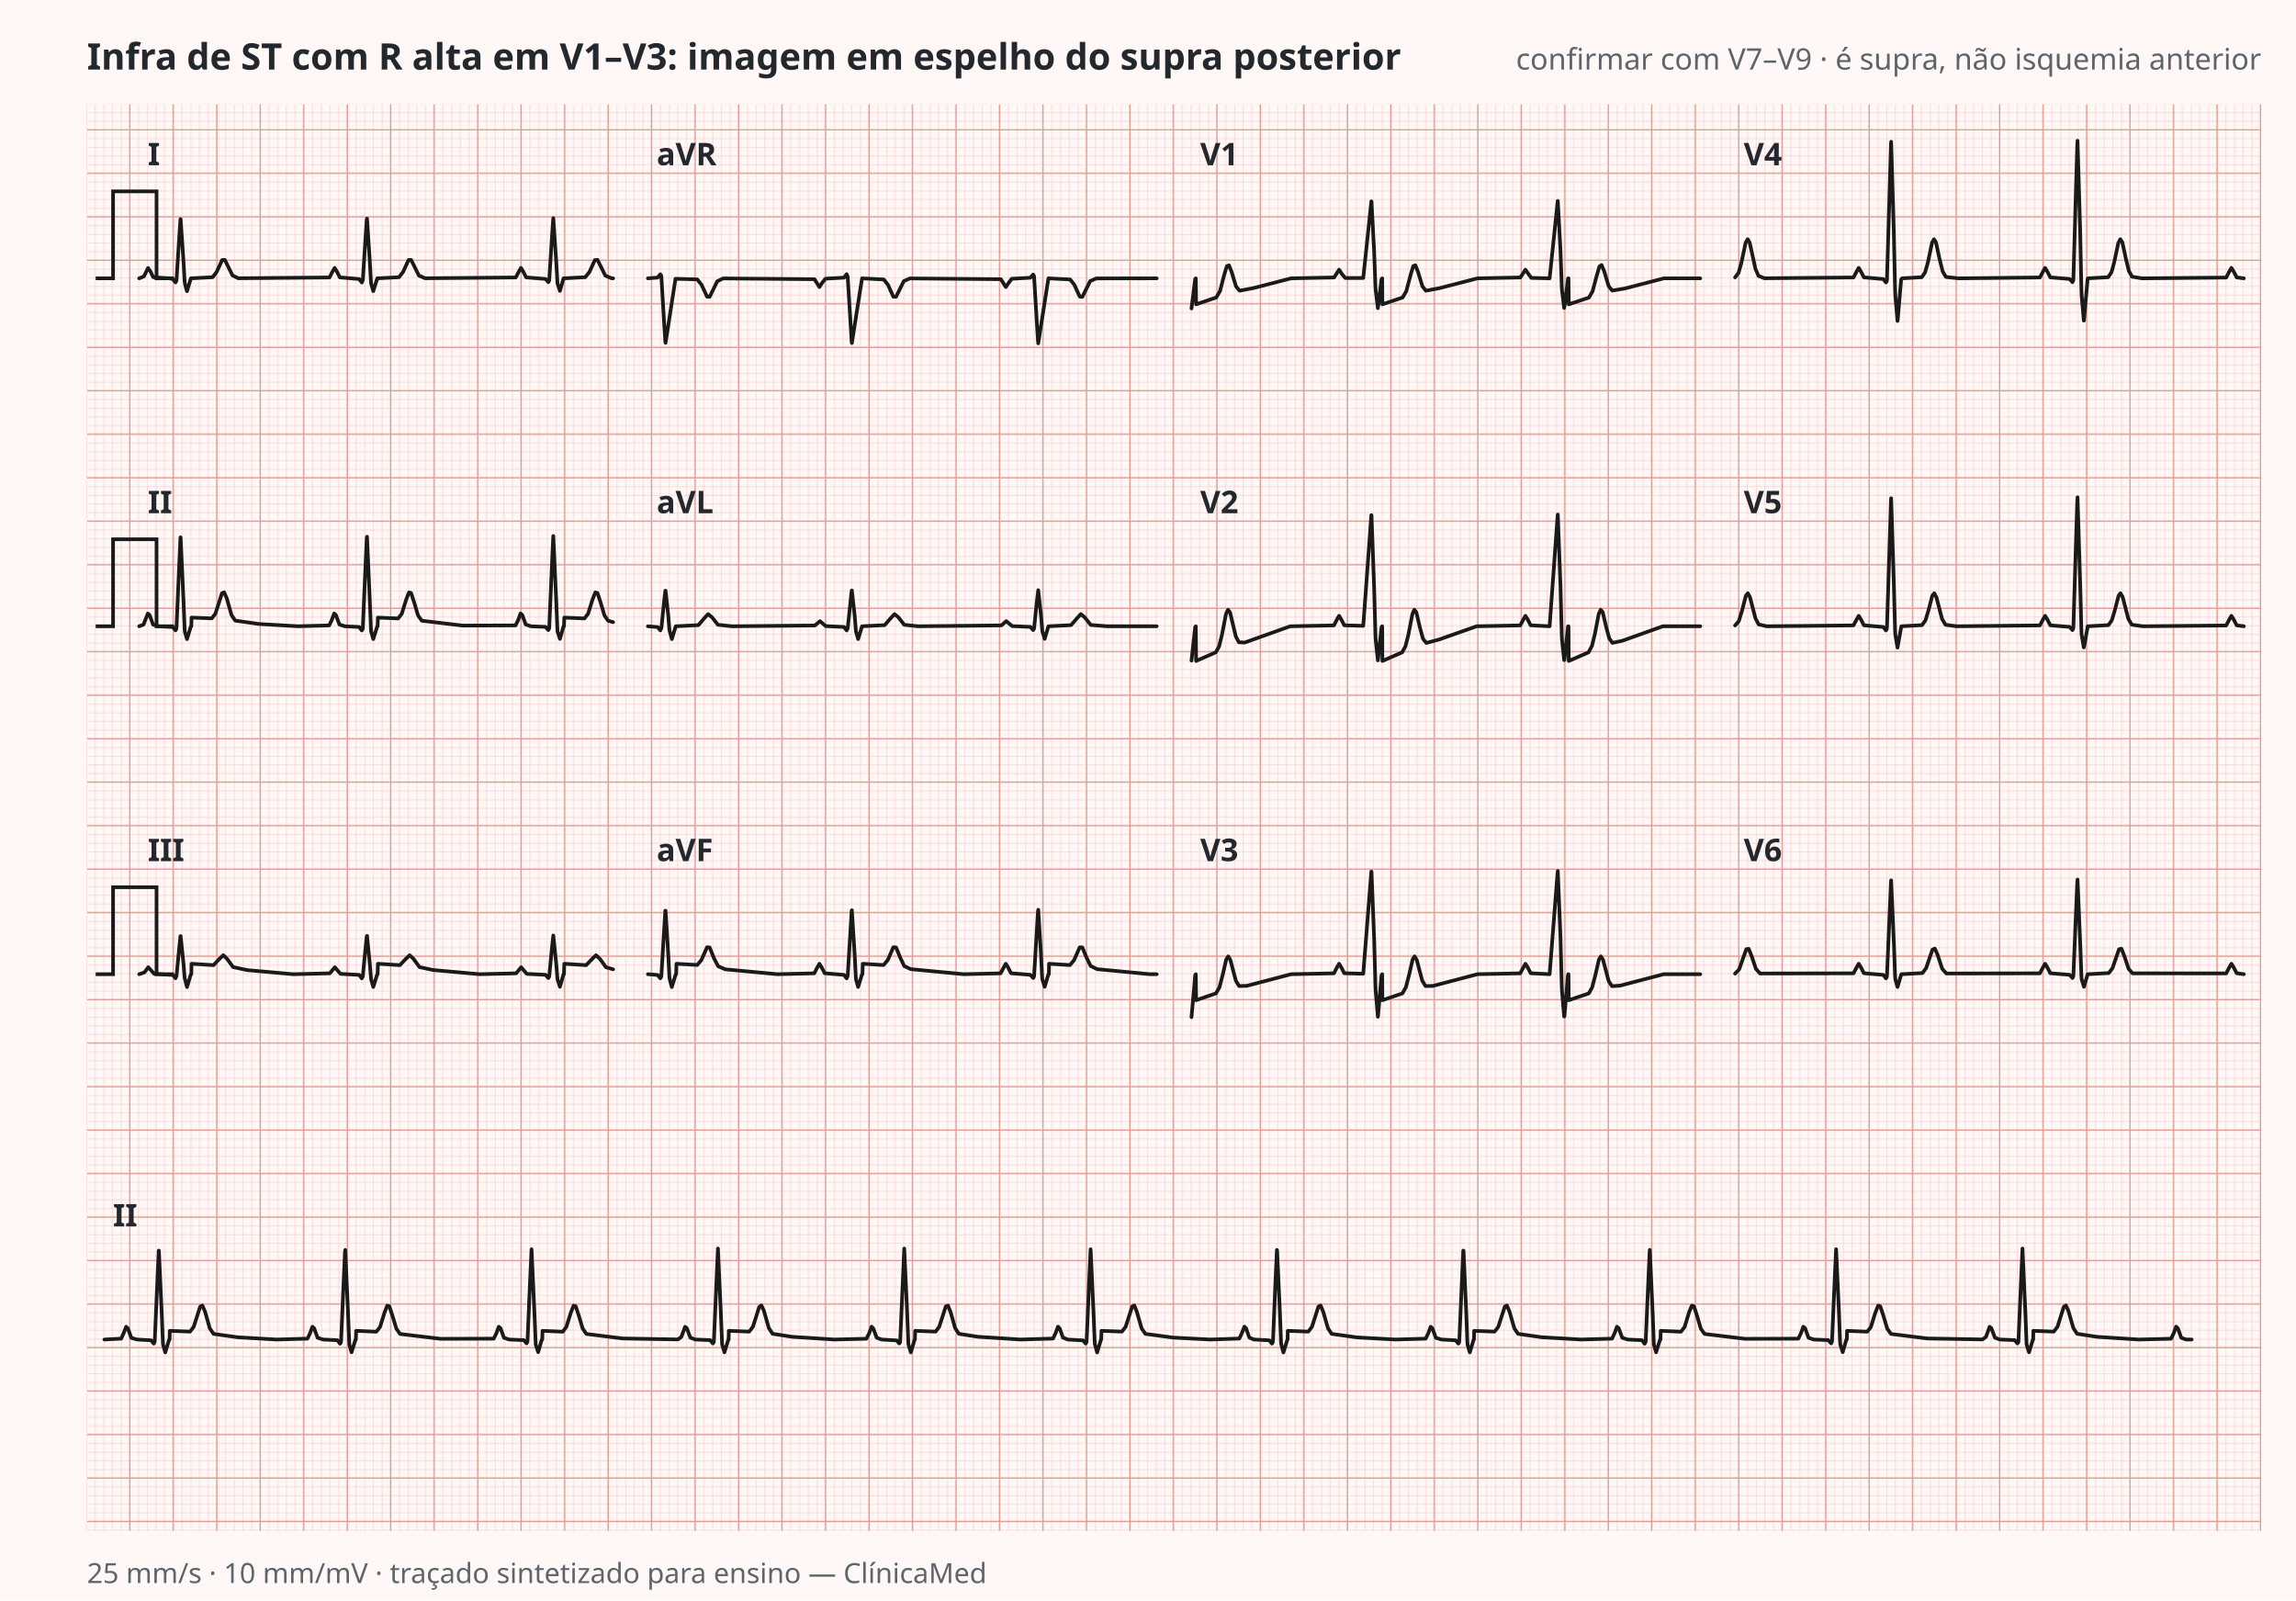
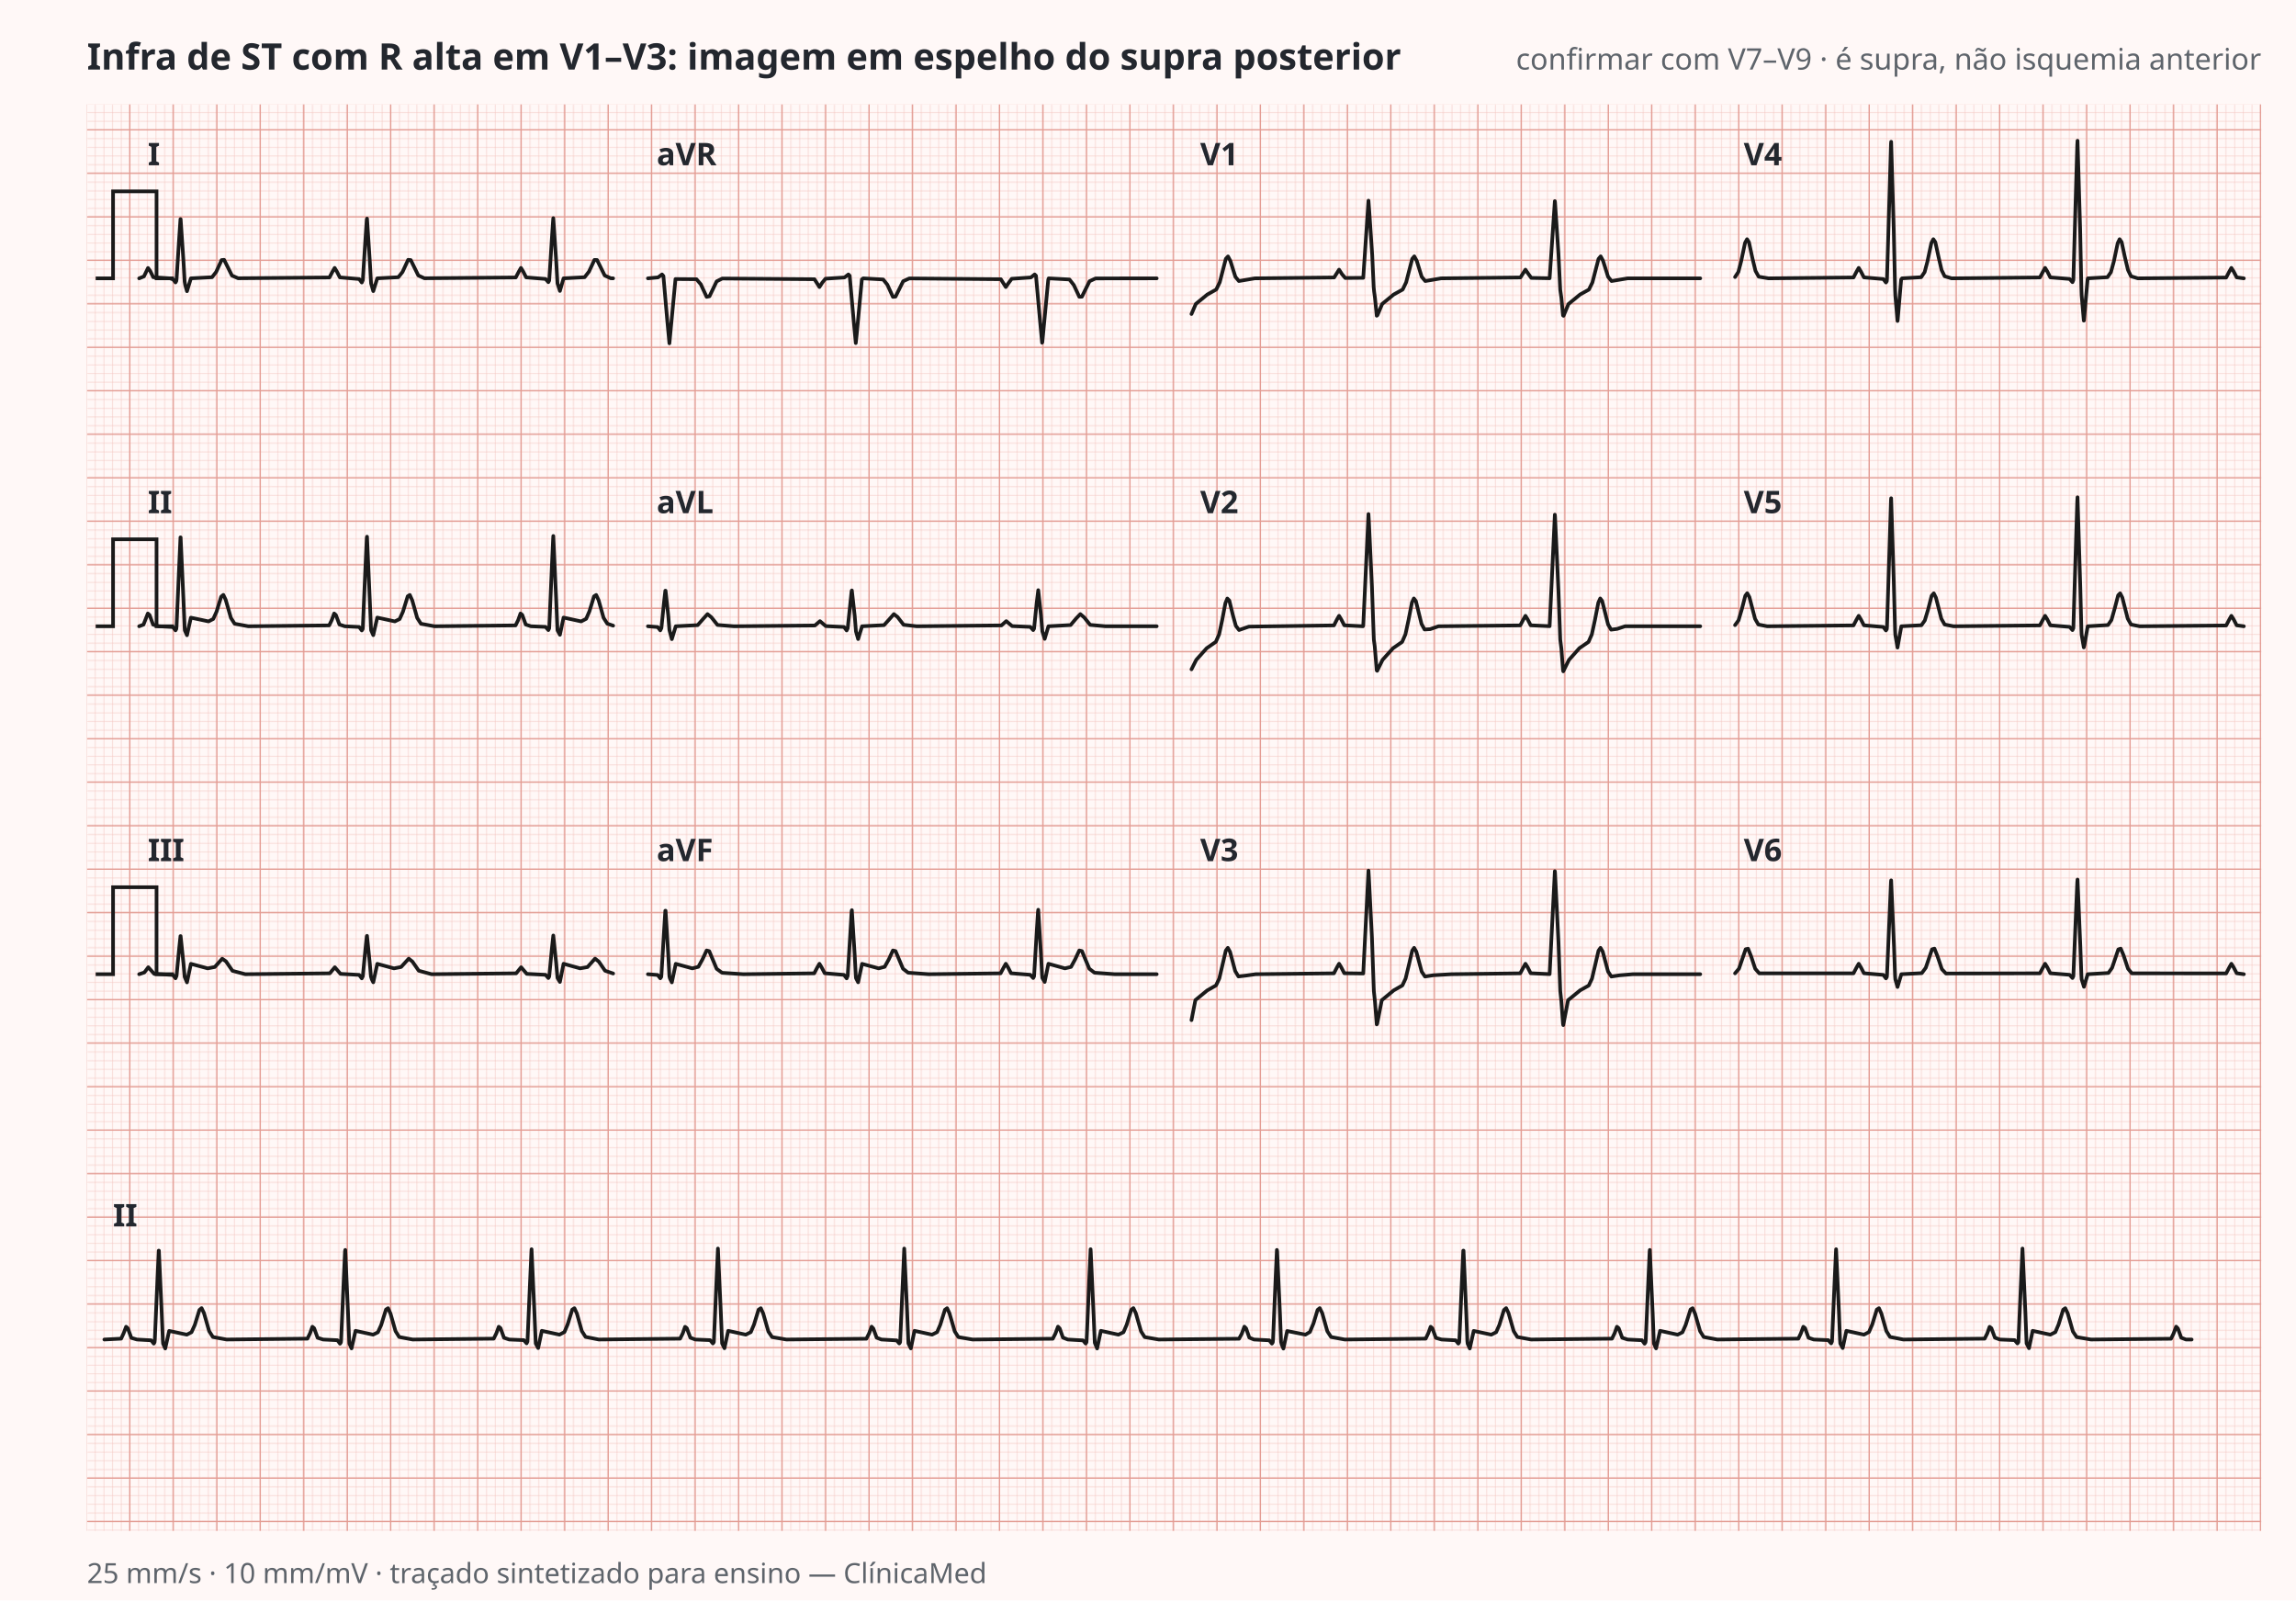
<svg xmlns="http://www.w3.org/2000/svg" viewBox="0 0 264 184" role="img" aria-label="Infra de ST com R alta em V1–V3: imagem em espelho do supra posterior">
  <defs>
    <pattern id="p1" width="1" height="1" patternUnits="userSpaceOnUse">
      <path d="M1 0V1M0 1H1" fill="none" stroke="#F3C9C3" stroke-width=".12" />
    </pattern>
    <pattern id="p5" width="5" height="5" patternUnits="userSpaceOnUse">
      <rect width="5" height="5" fill="url(#p1)" />
      <path d="M5 0V5M0 5H5" fill="none" stroke="#E39C93" stroke-width=".3" />
    </pattern>
  </defs>
  <rect width="264" height="184" fill="#FFF8F7" />
  <rect x="10.0" y="12.0" width="250.0" height="164.0" fill="url(#p5)" />
  <text x="10.0" y="8" font-family="Figtree,system-ui,sans-serif" font-size="4.2" font-weight="600" fill="#23272E">Infra de ST com R alta em V1–V3: imagem em espelho do supra posterior</text>
  <text x="260" y="8" text-anchor="end" font-family="Figtree,system-ui,sans-serif" font-size="3.4" fill="#5E646B">confirmar com V7–V9 · é supra, não isquemia anterior</text>
-   <path d="M16.00 32.00L16.55 31.78L17.02 30.81L17.27 31.15L17.62 31.87L19.55 32.00L19.90 32.12L20.18 32.47L20.27 32.32L20.30 32.14L20.60 27.41L20.75 25.19L20.77 25.19L21.10 30.08L21.23 32.37L21.30 32.78L21.50 33.48L21.95 32.00L24.45 31.87L24.92 31.25L25.55 29.89L25.85 29.88L26.73 31.66L27.40 31.99L37.88 31.90L38.23 31.23L38.48 30.80L38.73 31.21L39.08 31.89L41.30 32.08L41.60 32.48L41.72 32.20L42.02 27.46L42.17 25.24L42.20 25.13L42.52 30.01L42.65 32.30L42.67 32.59L42.92 33.47L43.38 32.00L45.88 31.87L46.35 31.26L46.98 29.89L47.27 29.88L48.17 31.68L48.88 31.99L59.30 31.90L59.65 31.24L59.90 30.80L60.15 31.20L60.50 31.89L62.73 32.07L63.05 32.44L63.15 32.25L63.45 27.51L63.60 25.29L63.62 25.08L63.95 29.95L64.10 32.58L64.38 33.45L64.80 32.00L67.30 31.87L67.78 31.26L68.40 29.90L68.70 29.87L69.60 31.68L70.30 31.99L70.50 32.00" fill="none" stroke="#1A1A1A" stroke-width="0.42" stroke-linejoin="round" stroke-linecap="round" />
+   <path d="M16.00 32.00L16.55 31.78L17.02 30.81L17.27 31.15L17.62 31.87L19.55 32.00L19.90 32.12L20.18 32.47L20.27 32.32L20.30 32.14L20.60 27.41L20.75 25.19L20.77 25.19L21.10 30.08L21.23 32.37L21.30 32.78L21.50 33.48L21.95 32.00L24.38 31.87L24.85 31.27L25.48 29.90L25.77 29.87L26.67 31.68L27.38 31.99L37.88 31.90L38.23 31.23L38.48 30.80L38.73 31.21L39.08 31.89L41.30 32.08L41.60 32.48L41.72 32.20L42.02 27.46L42.17 25.24L42.20 25.13L42.52 30.01L42.65 32.30L42.67 32.59L42.92 33.47L43.38 32.00L45.80 31.87L46.28 31.27L46.93 29.87L47.23 29.90L48.10 31.67L48.80 31.99L59.30 31.90L59.65 31.24L59.90 30.80L60.15 31.20L60.50 31.89L62.73 32.07L63.05 32.44L63.15 32.25L63.45 27.51L63.60 25.29L63.62 25.08L63.95 29.95L64.10 32.58L64.38 33.45L64.80 32.00L67.22 31.87L67.72 31.23L68.35 29.88L68.65 29.89L69.53 31.67L70.22 31.99L70.50 32.00" fill="none" stroke="#1A1A1A" stroke-width="0.42" stroke-linejoin="round" stroke-linecap="round" />
  <path d="M11.0 32.0h2v-10h5v10h2" fill="none" stroke="#1A1A1A" stroke-width=".42" />
  <text x="17.0" y="19.0" font-family="Figtree,system-ui,sans-serif" font-size="3.6" font-weight="600" fill="#23272E">I</text>
-   <path d="M16.00 72.00L16.50 71.81L17.00 70.53L17.20 70.71L17.60 71.81L18.25 72.00L19.88 72.09L20.18 72.47L20.27 72.32L20.30 72.06L20.60 65.11L20.75 61.78L20.77 61.78L21.10 69.08L21.23 72.30L21.25 72.61L21.50 73.48L21.95 72.00L22.00 72.00L22.02 71.00L24.35 71.09L24.77 70.55L25.52 68.21L25.77 68.09L26.08 68.80L26.62 70.71L27.05 71.35L29.80 71.74L34.27 72.00L37.85 71.90L38.15 71.28L38.42 70.53L38.62 70.70L39.03 71.80L39.65 72.00L41.30 72.08L41.60 72.48L41.70 72.33L41.72 72.15L42.02 65.19L42.17 61.86L42.20 61.70L42.52 68.99L42.65 72.20L42.67 72.59L42.92 73.47L43.38 72.00L43.42 72.00L43.45 71.00L45.78 71.10L46.20 70.56L46.73 68.85L47.03 68.11L47.27 68.18L47.62 69.25L48.07 70.76L48.50 71.36L53.18 71.92L59.28 71.90L59.58 71.29L59.85 70.53L60.05 70.69L60.45 71.80L61.05 72.00L62.73 72.07L63.05 72.44L63.15 72.23L63.45 65.27L63.60 61.94L63.62 61.62L63.95 68.90L64.08 72.11L64.10 72.58L64.38 73.45L64.80 72.00L64.85 72.00L64.88 71.00L67.20 71.10L67.62 70.56L68.12 68.95L68.45 68.11L68.70 68.18L69.05 69.24L69.50 70.75L69.92 71.36L70.50 71.53" fill="none" stroke="#1A1A1A" stroke-width="0.42" stroke-linejoin="round" stroke-linecap="round" />
+   <path d="M16.00 72.00L16.50 71.81L17.00 70.53L17.20 70.71L17.60 71.81L18.25 72.00L19.88 72.09L20.18 72.47L20.27 72.32L20.30 72.06L20.60 65.11L20.75 61.78L20.77 61.78L21.10 69.08L21.23 72.19L21.25 72.47L21.50 73.03L21.95 71.01L23.98 71.44L24.52 71.16L24.90 70.32L25.43 68.60L25.68 68.39L25.95 68.95L26.55 71.04L26.98 71.71L28.55 72.00L37.85 71.90L38.15 71.28L38.42 70.53L38.62 70.70L39.03 71.80L39.65 72.00L41.30 72.08L41.60 72.48L41.70 72.33L41.72 72.15L42.02 65.19L42.17 61.86L42.20 61.70L42.52 68.99L42.65 72.11L42.67 72.46L42.92 73.02L43.38 71.00L45.40 71.44L45.95 71.17L46.33 70.33L46.88 68.55L47.12 68.40L47.40 69.02L47.97 71.04L48.40 71.71L49.95 72.00L59.28 71.90L59.58 71.29L59.85 70.53L60.05 70.69L60.45 71.80L61.05 72.00L62.73 72.07L63.05 72.44L63.15 72.23L63.45 65.27L63.60 61.94L63.62 61.62L63.95 68.90L64.08 72.02L64.10 72.46L64.38 72.98L64.80 71.00L66.82 71.44L67.40 71.14L67.78 70.26L68.30 68.56L68.55 68.40L68.83 69.00L69.40 71.03L69.83 71.70L70.50 71.93" fill="none" stroke="#1A1A1A" stroke-width="0.42" stroke-linejoin="round" stroke-linecap="round" />
  <path d="M11.0 72.0h2v-10h5v10h2" fill="none" stroke="#1A1A1A" stroke-width=".42" />
  <text x="17.0" y="59.0" font-family="Figtree,system-ui,sans-serif" font-size="3.6" font-weight="600" fill="#23272E">II</text>
-   <path d="M16.00 112.00L16.60 111.80L17.05 111.20L17.73 111.96L19.88 112.09L20.18 112.47L20.30 112.19L20.60 109.05L20.75 107.62L20.77 107.62L21.10 110.79L21.23 112.42L21.50 113.48L21.95 112.00L22.00 112.00L22.02 110.80L24.55 110.96L25.20 110.27L25.68 109.82L26.12 110.25L26.80 111.18L28.43 111.53L33.70 112.00L37.92 111.90L38.50 111.20L39.15 111.96L41.30 112.08L41.60 112.48L41.72 112.23L42.02 109.08L42.17 107.65L42.20 107.59L42.52 110.75L42.67 112.59L42.92 113.47L43.38 112.00L43.42 112.00L43.45 110.80L45.98 110.96L46.62 110.28L47.10 109.82L47.55 110.24L48.23 111.18L49.80 111.52L55.12 112.00L59.35 111.90L59.92 111.20L60.57 111.96L62.73 112.07L63.05 112.44L63.15 112.27L63.45 109.12L63.62 107.55L63.95 110.70L64.10 112.58L64.38 113.45L64.80 112.00L64.85 112.00L64.88 110.80L67.40 110.96L68.05 110.28L68.53 109.82L68.98 110.24L69.67 111.19L70.50 111.44" fill="none" stroke="#1A1A1A" stroke-width="0.42" stroke-linejoin="round" stroke-linecap="round" />
+   <path d="M16.00 112.00L16.60 111.80L17.05 111.20L17.73 111.96L19.88 112.09L20.18 112.47L20.30 112.19L20.60 109.05L20.75 107.62L20.77 107.62L21.10 110.79L21.23 112.30L21.50 112.94L21.95 110.81L23.88 111.33L24.70 111.17L25.55 110.22L25.98 110.52L26.73 111.61L28.20 112.00L37.92 111.90L38.50 111.20L39.15 111.96L41.30 112.08L41.60 112.48L41.72 112.23L42.02 109.08L42.17 107.65L42.20 107.59L42.52 110.75L42.65 112.26L42.75 112.59L42.92 112.93L43.38 110.81L45.30 111.33L46.12 111.17L47.00 110.21L47.42 110.55L48.15 111.60L49.62 112.00L59.35 111.90L59.92 111.20L60.57 111.96L62.73 112.07L63.05 112.44L63.15 112.27L63.45 109.12L63.62 107.55L63.95 110.70L64.10 112.43L64.38 112.89L64.80 110.80L66.70 111.33L67.55 111.18L68.42 110.21L68.85 110.55L69.57 111.60L70.50 111.92" fill="none" stroke="#1A1A1A" stroke-width="0.42" stroke-linejoin="round" stroke-linecap="round" />
  <path d="M11.0 112.0h2v-10h5v10h2" fill="none" stroke="#1A1A1A" stroke-width=".42" />
  <text x="17.0" y="99.0" font-family="Figtree,system-ui,sans-serif" font-size="3.6" font-weight="600" fill="#23272E">III</text>
-   <path d="M74.50 32.00L75.62 31.91L75.92 31.53L76.03 31.68L76.05 31.87L76.35 36.92L76.50 39.30L76.53 39.42L77.67 32.05L80.17 32.12L80.67 32.75L81.30 34.11L81.60 34.12L82.47 32.34L83.15 32.01L93.65 32.10L94.22 33.00L94.55 32.49L94.92 32.04L97.05 31.92L97.35 31.52L97.47 31.81L97.78 36.86L97.92 39.24L97.95 39.44L99.12 32.00L101.62 32.13L102.10 32.74L102.72 34.11L103.03 34.12L103.92 32.32L104.62 32.01L115.08 32.10L115.65 33.00L115.95 32.56L116.33 32.05L118.47 31.93L118.80 31.56L118.90 31.75L119.20 36.81L119.35 39.19L119.38 39.47L120.55 32.00L123.05 32.13L123.53 32.74L124.15 34.10L124.45 34.13L125.35 32.32L126.05 32.01L133.00 32.00" fill="none" stroke="#1A1A1A" stroke-width="0.42" stroke-linejoin="round" stroke-linecap="round" />
+   <path d="M74.50 32.00L75.67 31.89L76.12 31.55L76.28 31.73L76.72 36.81L76.97 39.47L77.67 32.08L80.08 32.10L80.58 32.68L81.25 34.13L81.58 34.06L82.40 32.35L83.05 32.02L93.65 32.10L94.22 33.00L94.55 32.49L94.92 32.04L97.10 31.90L97.55 31.55L97.70 31.70L98.15 36.78L98.40 39.44L98.50 38.50L99.10 32.12L99.25 32.00L101.55 32.13L102.03 32.73L102.67 34.13L102.97 34.10L103.85 32.33L104.55 32.01L115.08 32.10L115.65 33.00L115.95 32.56L116.33 32.05L118.53 31.90L118.97 31.55L119.12 31.70L119.62 37.27L119.82 39.40L119.85 39.34L120.53 32.16L120.58 32.00L122.97 32.13L123.47 32.77L124.10 34.12L124.40 34.11L125.28 32.33L125.97 32.01L133.00 32.00" fill="none" stroke="#1A1A1A" stroke-width="0.42" stroke-linejoin="round" stroke-linecap="round" />
  <text x="75.5" y="19.0" font-family="Figtree,system-ui,sans-serif" font-size="3.6" font-weight="600" fill="#23272E">aVR</text>
-   <path d="M74.50 72.00L75.62 72.09L75.92 72.47L76.05 72.20L76.35 69.24L76.50 67.91L76.53 67.91L76.85 70.88L76.97 72.43L77.25 73.48L77.70 72.00L80.30 71.87L80.95 71.11L81.42 70.60L81.88 70.98L82.55 71.83L84.17 72.00L93.70 71.91L94.28 71.41L94.95 71.98L97.05 72.08L97.35 72.48L97.47 72.23L97.78 69.28L97.92 67.94L97.95 67.88L98.28 70.83L98.42 72.59L98.67 73.47L99.12 72.00L101.72 71.87L102.38 71.11L102.85 70.60L103.30 70.97L103.97 71.83L105.55 72.00L115.15 71.90L115.70 71.41L116.38 71.98L118.47 72.07L118.80 72.44L118.90 72.27L119.20 69.31L119.38 67.85L119.70 70.79L119.85 72.58L120.12 73.45L120.55 72.00L123.15 71.87L123.80 71.12L124.28 70.60L124.72 70.97L125.42 71.85L127.33 72.00L133.00 72.00" fill="none" stroke="#1A1A1A" stroke-width="0.42" stroke-linejoin="round" stroke-linecap="round" />
+   <path d="M74.50 72.00L75.62 72.09L75.92 72.47L76.05 72.20L76.35 69.24L76.50 67.91L76.53 67.91L76.85 70.88L76.97 72.43L77.25 73.48L77.70 72.00L80.22 71.87L80.88 71.12L81.35 70.60L81.80 70.97L82.50 71.85L84.40 72.00L93.70 71.91L94.28 71.41L94.95 71.98L97.05 72.08L97.35 72.48L97.47 72.23L97.78 69.28L97.92 67.94L97.95 67.88L98.28 70.83L98.42 72.59L98.67 73.47L99.12 72.00L101.65 71.87L102.28 71.17L102.78 70.60L103.20 70.93L103.90 71.83L105.40 72.00L115.15 71.90L115.70 71.41L116.38 71.98L118.47 72.07L118.80 72.44L118.90 72.27L119.20 69.31L119.38 67.85L119.70 70.79L119.85 72.58L120.12 73.45L120.55 72.00L123.10 71.86L123.75 71.09L124.22 70.60L124.68 71.00L125.35 71.84L127.12 72.00L133.00 72.00" fill="none" stroke="#1A1A1A" stroke-width="0.42" stroke-linejoin="round" stroke-linecap="round" />
  <text x="75.5" y="59.0" font-family="Figtree,system-ui,sans-serif" font-size="3.6" font-weight="600" fill="#23272E">aVL</text>
-   <path d="M74.50 112.00L75.62 112.09L75.92 112.47L76.03 112.32L76.05 112.13L76.35 107.08L76.50 104.70L76.53 104.70L76.85 109.94L76.97 112.36L77.03 112.69L77.25 113.48L77.70 112.00L77.75 112.00L77.78 110.80L80.17 110.94L80.65 110.37L81.30 108.90L81.60 108.93L82.12 110.22L82.58 111.09L83.40 111.44L89.38 112.00L93.62 111.90L93.97 111.23L94.22 110.80L94.47 111.21L94.83 111.89L97.05 112.08L97.35 112.48L97.47 112.19L97.78 107.14L97.92 104.76L97.95 104.64L98.28 109.87L98.40 112.29L98.42 112.59L98.67 113.47L99.12 112.00L99.17 112.00L99.20 110.80L101.60 110.95L102.08 110.37L102.72 108.90L103.03 108.92L103.53 110.14L103.97 111.06L104.72 111.42L110.80 112.00L115.05 111.90L115.40 111.24L115.65 110.80L115.90 111.20L116.25 111.89L118.47 112.07L118.80 112.44L118.90 112.25L119.20 107.19L119.35 104.81L119.38 104.59L119.70 109.80L119.82 112.22L119.85 112.58L120.12 113.45L120.55 112.00L120.60 112.00L120.62 110.80L123.03 110.95L123.50 110.38L124.15 108.91L124.45 108.92L124.92 110.06L125.40 111.05L126.15 111.42L132.22 112.00L133.00 112.00" fill="none" stroke="#1A1A1A" stroke-width="0.42" stroke-linejoin="round" stroke-linecap="round" />
+   <path d="M74.50 112.00L75.62 112.09L75.92 112.47L76.03 112.32L76.05 112.13L76.35 107.08L76.50 104.70L76.53 104.70L76.85 109.94L76.97 112.24L77.03 112.49L77.25 112.94L77.70 110.81L79.60 111.33L80.30 111.15L80.78 110.28L81.25 109.27L81.55 109.35L82.40 111.38L83.03 111.84L85.47 112.00L93.62 111.90L93.97 111.23L94.22 110.80L94.47 111.21L94.83 111.89L97.05 112.08L97.35 112.48L97.47 112.19L97.78 107.14L97.92 104.76L97.95 104.64L98.28 109.87L98.40 112.17L98.42 112.44L98.67 112.93L99.12 110.81L101.03 111.33L101.72 111.15L102.20 110.29L102.67 109.27L102.97 109.34L103.83 111.37L104.42 111.83L106.78 112.00L115.05 111.90L115.40 111.24L115.65 110.80L115.90 111.20L116.25 111.89L118.47 112.07L118.80 112.44L118.90 112.25L119.20 107.19L119.35 104.81L119.38 104.59L119.70 109.80L119.82 112.11L119.85 112.43L120.12 112.89L120.55 110.80L122.45 111.33L123.15 111.16L123.62 110.30L124.10 109.27L124.40 109.34L125.25 111.37L125.85 111.83L128.18 112.00L133.00 112.00" fill="none" stroke="#1A1A1A" stroke-width="0.42" stroke-linejoin="round" stroke-linecap="round" />
  <text x="75.5" y="99.0" font-family="Figtree,system-ui,sans-serif" font-size="3.6" font-weight="600" fill="#23272E">aVF</text>
-   <path d="M137.00 35.46L137.43 32.06L137.50 32.00L137.53 34.99L139.85 34.20L140.28 33.46L140.75 31.65L141.07 30.59L141.32 30.51L141.62 31.28L142.12 32.92L142.53 33.42L144.12 33.12L148.45 32.00L153.40 31.90L153.97 31.00L154.30 31.51L154.68 31.96L156.75 31.96L157.68 23.15L157.70 23.17L158.00 28.88L158.15 32.92L158.18 33.38L158.43 35.43L158.50 34.96L158.85 32.09L158.93 32.00L158.95 34.99L161.28 34.20L161.70 33.47L162.18 31.66L162.50 30.59L162.75 30.50L163.05 31.27L163.55 32.91L163.95 33.42L165.47 33.14L169.88 32.00L174.82 31.90L175.40 31.00L175.70 31.44L176.07 31.95L178.18 32.00L179.10 23.19L179.12 23.10L179.43 28.82L179.57 32.82L179.60 33.35L179.85 35.40L179.90 35.19L180.30 32.00L180.35 32.00L180.38 34.99L182.70 34.21L183.12 33.48L183.57 31.79L183.90 30.65L184.15 30.47L184.45 31.17L184.97 32.90L185.38 33.41L186.85 33.16L191.32 32.00L195.50 32.00" fill="none" stroke="#1A1A1A" stroke-width="0.42" stroke-linejoin="round" stroke-linecap="round" />
+   <path d="M137.00 36.10L137.50 34.94L138.82 33.86L139.85 33.28L140.25 32.45L140.95 29.75L141.20 29.48L141.47 29.99L142.05 31.83L142.45 32.31L144.28 32.00L153.40 31.90L153.97 31.00L154.30 31.51L154.68 31.96L156.75 31.94L157.35 23.07L157.45 24.41L157.78 29.31L157.95 33.02L158.00 33.53L158.10 34.26L158.30 36.30L158.38 36.24L158.93 34.94L160.25 33.86L161.28 33.29L161.68 32.46L162.38 29.76L162.62 29.47L162.90 29.98L163.47 31.82L163.88 32.31L165.70 32.00L174.82 31.90L175.40 31.00L175.70 31.44L176.07 31.95L178.18 31.99L178.78 23.12L178.80 23.25L179.20 29.24L179.38 32.94L179.40 33.34L179.53 34.23L179.72 36.26L179.78 36.31L180.35 34.95L181.68 33.86L182.70 33.29L183.10 32.47L183.80 29.77L184.05 29.47L184.32 29.97L184.90 31.82L185.30 32.31L187.15 32.00L195.50 32.00" fill="none" stroke="#1A1A1A" stroke-width="0.42" stroke-linejoin="round" stroke-linecap="round" />
  <text x="138.0" y="19.0" font-family="Figtree,system-ui,sans-serif" font-size="3.6" font-weight="600" fill="#23272E">V1</text>
-   <path d="M137.00 75.95L137.43 72.07L137.50 72.00L137.53 75.99L139.80 74.99L140.18 74.30L140.50 73.00L140.97 70.58L141.20 70.10L141.43 70.39L142.10 73.18L142.45 73.84L143.12 73.87L148.35 72.00L153.38 71.90L153.72 71.23L153.97 70.80L154.22 71.21L154.57 71.89L156.75 71.95L157.68 59.22L157.70 59.25L158.00 67.50L158.15 72.97L158.18 73.58L158.43 75.92L158.47 75.61L158.85 72.10L158.93 72.00L158.95 75.99L161.22 75.00L161.60 74.31L161.93 73.02L162.40 70.60L162.62 70.10L162.85 70.38L163.28 72.20L163.62 73.44L164.00 73.92L165.45 73.53L169.78 72.00L174.80 71.90L175.15 71.24L175.40 70.80L175.65 71.20L176.00 71.89L178.18 72.00L179.10 59.27L179.12 59.15L179.43 67.40L179.57 72.84L179.60 73.55L179.85 75.89L179.88 75.88L180.30 72.00L180.35 72.00L180.38 75.99L182.65 75.00L183.05 74.25L183.38 72.91L183.82 70.61L184.05 70.10L184.28 70.37L184.68 72.07L185.03 73.37L185.40 73.91L186.53 73.67L191.20 72.00L195.50 72.00" fill="none" stroke="#1A1A1A" stroke-width="0.42" stroke-linejoin="round" stroke-linecap="round" />
+   <path d="M137.00 76.95L137.55 75.86L138.75 74.52L139.80 73.79L140.18 72.92L140.53 71.29L140.90 69.34L141.12 68.81L141.35 69.04L141.75 70.68L142.10 71.95L142.47 72.43L143.60 72.04L153.38 71.90L153.72 71.23L153.97 70.80L154.22 71.21L154.57 71.89L156.72 72.00L156.75 71.92L157.35 59.10L157.40 59.97L157.75 67.45L157.95 73.10L157.97 73.56L158.07 74.30L158.30 77.07L158.35 77.12L158.97 75.86L160.18 74.52L161.22 73.80L161.60 72.93L161.95 71.31L162.35 69.26L162.57 68.80L162.80 69.10L163.45 71.73L163.80 72.37L164.45 72.33L165.40 72.00L174.80 71.90L175.15 71.24L175.40 70.80L175.65 71.20L176.00 71.89L178.18 71.99L178.78 59.17L178.80 59.36L179.20 67.99L179.38 73.00L179.40 73.54L179.53 74.56L179.72 77.03L179.75 77.18L180.40 75.87L181.60 74.52L182.65 73.80L183.03 72.94L183.38 71.33L183.78 69.28L184.00 68.80L184.22 69.09L184.90 71.79L185.25 72.39L185.95 72.30L186.85 72.00L195.50 72.00" fill="none" stroke="#1A1A1A" stroke-width="0.42" stroke-linejoin="round" stroke-linecap="round" />
  <text x="138.0" y="59.0" font-family="Figtree,system-ui,sans-serif" font-size="3.6" font-weight="600" fill="#23272E">V2</text>
-   <path d="M137.00 116.94L137.15 115.30L137.43 112.09L137.50 112.00L137.53 114.99L139.82 114.20L140.22 113.50L140.60 112.03L141.00 110.29L141.22 109.95L141.47 110.36L142.10 112.74L142.47 113.36L143.35 113.34L148.45 112.00L153.38 111.90L153.72 111.23L153.97 110.80L154.22 111.21L154.57 111.89L156.75 111.95L157.68 100.20L157.70 100.23L158.00 107.85L158.15 113.34L158.18 113.98L158.43 116.90L158.45 116.81L158.85 112.13L158.93 112.00L158.95 114.99L161.25 114.21L161.65 113.51L162.03 112.04L162.43 110.30L162.65 109.95L162.90 110.35L163.53 112.73L163.90 113.36L164.75 113.35L169.88 112.00L174.80 111.90L175.15 111.24L175.40 110.80L175.65 111.20L176.00 111.89L178.18 112.00L179.10 100.25L179.12 100.14L179.43 107.76L179.57 113.21L179.60 113.93L179.85 116.86L179.88 116.85L180.28 112.17L180.32 112.00L180.35 112.00L180.38 114.99L182.68 114.21L183.07 113.52L183.45 112.06L183.85 110.31L184.07 109.95L184.32 110.34L184.97 112.79L185.35 113.38L186.30 113.31L191.30 112.00L195.50 112.00" fill="none" stroke="#1A1A1A" stroke-width="0.42" stroke-linejoin="round" stroke-linecap="round" />
+   <path d="M137.00 117.28L137.45 114.98L138.80 113.87L139.82 113.29L140.20 112.49L140.60 110.78L140.95 109.28L141.18 108.97L141.43 109.42L142.03 111.65L142.40 112.26L143.25 112.16L144.38 112.00L153.38 111.90L153.72 111.23L153.97 110.80L154.22 111.21L154.57 111.89L156.75 111.92L157.35 100.09L157.40 100.90L157.75 107.80L157.95 113.47L157.97 113.95L158.10 115.19L158.30 117.77L158.35 117.70L158.88 114.99L160.25 113.86L161.25 113.29L161.62 112.50L162.03 110.80L162.38 109.29L162.60 108.97L162.85 109.41L163.47 111.71L163.85 112.27L164.80 112.12L166.88 112.00L174.80 111.90L175.15 111.24L175.40 110.80L175.65 111.20L176.00 111.89L178.18 111.99L178.78 100.16L178.80 100.33L179.20 108.33L179.38 113.37L179.40 113.92L179.53 115.14L179.72 117.72L179.75 117.85L180.30 114.99L181.68 113.86L182.68 113.30L183.05 112.51L183.45 110.81L183.80 109.30L184.03 108.97L184.28 109.39L184.90 111.70L185.28 112.27L186.20 112.13L187.75 112.00L195.50 112.00" fill="none" stroke="#1A1A1A" stroke-width="0.42" stroke-linejoin="round" stroke-linecap="round" />
  <text x="138.0" y="99.0" font-family="Figtree,system-ui,sans-serif" font-size="3.6" font-weight="600" fill="#23272E">V3</text>
-   <path d="M199.50 31.89L199.90 31.37L200.22 30.25L200.72 27.90L200.95 27.50L201.18 27.88L201.85 30.92L202.20 31.72L202.88 31.99L213.12 31.90L213.47 31.23L213.72 30.80L213.97 31.21L214.32 31.89L216.55 32.08L216.85 32.48L216.95 32.33L216.97 32.07L217.28 21.62L217.43 16.54L217.45 16.30L217.75 26.46L217.90 33.22L217.93 33.98L218.18 36.90L218.20 36.81L218.60 32.13L218.70 32.00L220.97 31.87L221.35 31.32L221.68 30.15L222.15 27.91L222.38 27.50L222.60 27.86L223.03 29.84L223.38 31.22L223.75 31.84L225.20 32.00L234.55 31.90L234.90 31.24L235.15 30.80L235.40 31.20L235.75 31.89L237.97 32.07L238.30 32.44L238.40 32.20L238.70 21.74L238.85 16.67L238.88 16.18L239.18 26.34L239.32 33.06L239.35 33.93L239.60 36.86L239.62 36.85L240.03 32.17L240.07 32.00L242.40 31.87L242.80 31.27L243.12 30.05L243.57 27.92L243.80 27.50L244.03 27.85L244.43 29.70L244.78 31.14L245.15 31.81L246.28 32.00L255.97 31.91L256.32 31.24L256.57 30.80L256.82 31.19L257.18 31.89L258.00 32.00" fill="none" stroke="#1A1A1A" stroke-width="0.42" stroke-linejoin="round" stroke-linecap="round" />
+   <path d="M199.50 31.85L199.88 31.27L200.20 30.05L200.65 27.92L200.88 27.50L201.10 27.85L201.50 29.70L201.85 31.14L202.22 31.81L203.35 32.00L213.12 31.90L213.47 31.23L213.72 30.80L213.97 31.21L214.32 31.89L216.55 32.08L216.85 32.48L216.95 32.33L216.97 32.07L217.28 21.62L217.43 16.54L217.45 16.30L217.75 26.46L217.90 33.22L217.93 33.98L218.18 36.90L218.20 36.81L218.60 32.13L218.70 32.00L220.90 31.87L221.30 31.28L221.62 30.07L222.07 27.94L222.30 27.50L222.53 27.84L222.90 29.55L223.25 31.05L223.60 31.76L224.40 32.00L234.55 31.90L234.90 31.24L235.15 30.80L235.40 31.20L235.75 31.89L237.97 32.07L238.30 32.44L238.40 32.20L238.70 21.74L238.85 16.67L238.88 16.18L239.18 26.34L239.32 33.06L239.35 33.93L239.60 36.86L239.62 36.85L240.03 32.17L240.07 32.00L242.32 31.87L242.72 31.29L243.05 30.08L243.50 27.95L243.72 27.50L243.95 27.83L244.32 29.54L244.68 31.04L245.03 31.76L245.82 32.00L255.97 31.91L256.32 31.24L256.57 30.80L256.82 31.19L257.18 31.89L258.00 32.00" fill="none" stroke="#1A1A1A" stroke-width="0.42" stroke-linejoin="round" stroke-linecap="round" />
  <text x="200.5" y="19.0" font-family="Figtree,system-ui,sans-serif" font-size="3.6" font-weight="600" fill="#23272E">V4</text>
-   <path d="M199.50 71.91L199.93 71.42L200.30 70.22L200.75 68.47L200.97 68.20L201.22 68.67L201.85 71.09L202.22 71.79L203.15 72.00L213.12 71.90L213.47 71.23L213.72 70.80L213.97 71.21L214.32 71.89L216.55 72.08L216.85 72.48L216.95 72.33L216.97 72.09L217.28 62.27L217.43 57.51L217.45 57.28L217.75 66.81L217.90 72.41L217.93 72.99L218.18 74.45L218.62 72.00L221.00 71.87L221.40 71.31L221.78 70.03L222.18 68.48L222.40 68.20L222.65 68.66L223.30 71.15L223.70 71.83L224.97 72.00L234.55 71.90L234.90 71.24L235.15 70.80L235.40 71.20L235.75 71.89L237.97 72.07L238.30 72.44L238.40 72.21L238.70 62.39L238.85 57.62L238.88 57.17L239.20 67.58L239.32 72.28L239.35 72.97L239.60 74.43L239.68 74.13L240.05 72.00L242.43 71.87L242.82 71.32L243.20 70.04L243.60 68.49L243.82 68.20L244.07 68.64L244.72 71.14L245.12 71.82L246.38 72.00L255.97 71.91L256.32 71.24L256.57 70.80L256.82 71.19L257.18 71.89L258.00 72.00" fill="none" stroke="#1A1A1A" stroke-width="0.42" stroke-linejoin="round" stroke-linecap="round" />
+   <path d="M199.50 71.87L199.90 71.32L200.28 70.04L200.68 68.49L200.90 68.20L201.15 68.64L201.80 71.14L202.18 71.80L203.20 72.00L213.12 71.90L213.47 71.23L213.72 70.80L213.97 71.21L214.32 71.89L216.55 72.08L216.85 72.48L216.95 72.33L216.97 72.09L217.28 62.27L217.43 57.51L217.45 57.28L217.75 66.81L217.90 72.41L217.93 72.99L218.18 74.45L218.62 72.00L220.93 71.88L221.32 71.33L221.70 70.06L222.10 68.50L222.35 68.21L222.60 68.71L223.22 71.13L223.60 71.80L224.62 72.00L234.55 71.90L234.90 71.24L235.15 70.80L235.40 71.20L235.75 71.89L237.97 72.07L238.30 72.44L238.40 72.21L238.70 62.39L238.85 57.62L238.88 57.17L239.20 67.58L239.32 72.28L239.35 72.97L239.60 74.43L239.68 74.13L240.05 72.00L242.38 71.86L242.78 71.28L243.18 69.86L243.55 68.44L243.78 68.21L244.03 68.70L244.65 71.12L245.03 71.80L246.03 72.00L255.97 71.91L256.32 71.24L256.57 70.80L256.82 71.19L257.18 71.89L258.00 72.00" fill="none" stroke="#1A1A1A" stroke-width="0.42" stroke-linejoin="round" stroke-linecap="round" />
  <text x="200.5" y="59.0" font-family="Figtree,system-ui,sans-serif" font-size="3.6" font-weight="600" fill="#23272E">V5</text>
-   <path d="M199.50 111.93L199.97 111.45L200.45 110.09L200.80 109.12L201.07 109.08L201.43 109.98L201.90 111.39L202.38 111.92L213.12 111.90L213.47 111.23L213.72 110.80L213.97 111.21L214.32 111.89L216.55 112.08L216.85 112.48L216.95 112.33L216.97 112.14L217.28 104.87L217.43 101.37L217.45 101.21L217.78 108.84L217.90 112.19L217.93 112.59L218.18 113.47L218.62 112.00L221.05 111.87L221.47 111.30L222.20 109.17L222.47 109.05L222.80 109.80L223.32 111.38L223.80 111.92L234.55 111.90L234.90 111.24L235.15 110.80L235.40 111.20L235.75 111.89L237.97 112.07L238.30 112.44L238.40 112.23L238.70 104.95L238.85 101.46L238.88 101.12L239.20 108.74L239.32 112.09L239.35 112.58L239.62 113.45L240.05 112.00L242.47 111.87L242.90 111.31L243.65 109.13L243.93 109.07L244.28 109.96L244.75 111.38L245.20 111.90L255.97 111.91L256.32 111.24L256.57 110.80L256.82 111.19L257.18 111.89L258.00 112.00" fill="none" stroke="#1A1A1A" stroke-width="0.42" stroke-linejoin="round" stroke-linecap="round" />
+   <path d="M199.50 111.90L199.95 111.37L200.72 109.13L201.00 109.07L201.35 109.95L201.82 111.37L202.28 111.90L213.12 111.90L213.47 111.23L213.72 110.80L213.97 111.21L214.32 111.89L216.55 112.08L216.85 112.48L216.95 112.33L216.97 112.14L217.28 104.87L217.43 101.37L217.45 101.21L217.78 108.84L217.90 112.19L217.93 112.59L218.18 113.47L218.62 112.00L220.97 111.88L221.43 111.26L222.15 109.14L222.43 109.06L222.78 109.94L223.28 111.42L223.75 111.92L234.55 111.90L234.90 111.24L235.15 110.80L235.40 111.20L235.75 111.89L237.97 112.07L238.30 112.44L238.40 112.23L238.70 104.95L238.85 101.46L238.88 101.12L239.20 108.74L239.32 112.09L239.35 112.58L239.62 113.45L240.05 112.00L242.43 111.86L242.85 111.27L243.57 109.15L243.85 109.06L244.18 109.85L244.68 111.36L245.12 111.90L255.97 111.91L256.32 111.24L256.57 110.80L256.82 111.19L257.18 111.89L258.00 112.00" fill="none" stroke="#1A1A1A" stroke-width="0.42" stroke-linejoin="round" stroke-linecap="round" />
  <text x="200.5" y="99.0" font-family="Figtree,system-ui,sans-serif" font-size="3.6" font-weight="600" fill="#23272E">V6</text>
-   <path d="M12.00 154.00L13.93 153.90L14.22 153.27L14.50 152.53L14.70 152.71L15.10 153.81L15.75 154.00L17.38 154.09L17.68 154.47L17.77 154.32L17.80 154.06L18.10 147.11L18.25 143.78L18.27 143.78L18.60 151.08L18.73 154.30L18.75 154.61L19.00 155.48L19.45 154.00L19.50 154.00L19.52 153.00L21.85 153.09L22.27 152.55L23.02 150.21L23.27 150.09L23.58 150.80L24.12 152.71L24.55 153.35L27.30 153.74L31.78 154.00L35.35 153.90L35.65 153.28L35.92 152.53L36.12 152.70L36.52 153.80L37.15 154.00L38.80 154.08L39.10 154.48L39.20 154.33L39.22 154.15L39.52 147.19L39.67 143.86L39.70 143.70L40.02 150.99L40.15 154.20L40.17 154.59L40.42 155.47L40.88 154.00L40.92 154.00L40.95 153.00L43.27 153.10L43.70 152.56L44.23 150.85L44.52 150.11L44.77 150.18L45.12 151.25L45.58 152.76L46.00 153.36L50.67 153.92L56.77 153.90L57.07 153.29L57.35 152.53L57.55 152.69L57.95 153.80L58.55 154.00L60.23 154.07L60.55 154.44L60.65 154.23L60.95 147.27L61.10 143.94L61.12 143.62L61.45 150.90L61.58 154.11L61.60 154.58L61.88 155.45L62.30 154.00L62.35 154.00L62.38 153.00L64.70 153.10L65.12 152.56L65.62 150.95L65.95 150.11L66.20 150.18L66.55 151.24L67.00 152.75L67.43 153.36L71.62 153.88L77.95 153.99L78.35 153.70L78.77 152.54L78.97 152.69L79.38 153.79L79.95 154.00L81.65 154.07L81.97 154.45L82.08 154.30L82.38 147.35L82.55 143.54L82.88 150.80L83.03 154.57L83.30 155.47L83.75 154.00L83.78 154.00L83.80 153.00L86.15 153.09L86.58 152.52L87.30 150.24L87.55 150.08L87.83 150.68L88.40 152.68L88.83 153.34L91.10 153.69L95.93 154.00L99.62 153.91L99.92 153.32L100.22 152.52L100.42 152.74L100.80 153.79L101.35 154.00L103.10 154.10L103.40 154.45L103.50 154.31L103.90 145.21L103.97 143.54L104.30 150.71L104.45 154.56L104.73 155.48L105.17 154.00L105.20 154.00L105.23 153.00L107.58 153.09L108.00 152.52L108.75 150.19L109.00 150.10L109.30 150.84L109.82 152.67L110.25 153.34L112.40 153.68L117.33 154.00L121.08 153.89L121.38 153.25L121.65 152.52L121.85 152.73L122.22 153.78L122.78 154.00L124.53 154.10L124.83 154.46L124.93 154.31L124.98 153.30L125.25 146.95L125.40 143.62L125.42 143.94L125.75 151.26L125.88 154.48L126.15 155.49L126.60 154.00L126.62 154.00L126.65 153.00L129.00 153.09L129.43 152.53L130.18 150.20L130.43 150.09L130.72 150.83L131.27 152.73L131.70 153.35L134.90 153.78L139.15 154.00L142.50 153.89L142.80 153.26L143.08 152.52L143.28 152.72L143.65 153.78L144.18 154.00L145.95 154.09L146.25 154.47L146.35 154.32L146.38 153.98L146.67 147.03L146.82 143.70L146.85 143.86L147.18 151.17L147.30 154.39L147.38 154.79L147.57 155.49L148.03 154.00L148.05 154.00L148.07 153.00L150.43 153.09L150.85 152.54L151.60 150.21L151.85 150.09L152.15 150.82L152.70 152.72L153.12 153.35L156.07 153.76L160.43 154.00L163.93 153.90L164.23 153.27L164.50 152.53L164.70 152.71L165.10 153.81L165.75 154.00L167.38 154.09L167.68 154.47L167.78 154.32L167.80 154.06L168.10 147.11L168.25 143.78L168.28 143.78L168.60 151.08L168.72 154.30L168.75 154.61L169.00 155.48L169.45 154.00L169.48 154.00L169.50 153.00L171.85 153.09L172.27 152.55L173.03 150.21L173.27 150.09L173.57 150.80L174.12 152.71L174.55 153.35L177.30 153.74L181.78 154.00L185.35 153.90L185.65 153.28L185.92 152.53L186.12 152.70L186.53 153.80L187.15 154.00L188.80 154.08L189.10 154.48L189.20 154.33L189.23 154.15L189.53 147.19L189.68 143.86L189.70 143.70L190.03 150.99L190.15 154.20L190.17 154.59L190.42 155.47L190.88 154.00L190.93 154.00L190.95 153.00L193.28 153.10L193.70 152.56L194.22 150.85L194.53 150.11L194.78 150.18L195.12 151.25L195.57 152.76L196.00 153.36L200.67 153.92L206.78 153.90L207.07 153.29L207.35 152.53L207.55 152.69L207.95 153.80L208.55 154.00L210.22 154.07L210.55 154.44L210.65 154.23L210.95 147.27L211.10 143.94L211.12 143.62L211.45 150.90L211.57 154.11L211.60 154.58L211.88 155.45L212.30 154.00L212.35 154.00L212.38 153.00L214.70 153.10L215.12 152.56L215.62 150.95L215.95 150.11L216.20 150.18L216.55 151.24L217.00 152.75L217.43 153.36L221.62 153.88L227.95 153.99L228.35 153.70L228.77 152.54L228.97 152.69L229.38 153.79L229.95 154.00L231.65 154.07L231.97 154.45L232.08 154.30L232.38 147.35L232.55 143.54L232.88 150.80L233.02 154.57L233.30 155.47L233.75 154.00L233.78 154.00L233.80 153.00L236.15 153.09L236.58 152.52L237.30 150.24L237.55 150.08L237.82 150.68L238.40 152.68L238.83 153.34L241.10 153.69L245.92 154.00L249.63 153.91L249.92 153.32L250.22 152.52L250.43 152.74L250.80 153.79L251.35 154.00L252.00 154.00" fill="none" stroke="#1A1A1A" stroke-width="0.42" stroke-linejoin="round" stroke-linecap="round" />
+   <path d="M12.00 154.00L13.93 153.90L14.22 153.27L14.50 152.53L14.70 152.71L15.10 153.81L15.75 154.00L17.38 154.09L17.68 154.47L17.77 154.32L17.80 154.06L18.10 147.11L18.25 143.78L18.27 143.78L18.60 151.08L18.73 154.19L18.75 154.47L19.00 155.03L19.45 153.01L21.48 153.44L22.02 153.16L22.40 152.32L22.93 150.60L23.18 150.39L23.45 150.95L24.05 153.04L24.48 153.71L26.05 154.00L35.35 153.90L35.65 153.28L35.92 152.53L36.12 152.70L36.52 153.80L37.15 154.00L38.80 154.08L39.10 154.48L39.20 154.33L39.22 154.15L39.52 147.19L39.67 143.86L39.70 143.70L40.02 150.99L40.15 154.11L40.17 154.46L40.42 155.02L40.88 153.00L42.90 153.44L43.45 153.17L43.83 152.33L44.38 150.55L44.62 150.40L44.90 151.02L45.48 153.04L45.90 153.71L47.45 154.00L56.77 153.90L57.07 153.29L57.35 152.53L57.55 152.69L57.95 153.80L58.55 154.00L60.23 154.07L60.55 154.44L60.65 154.23L60.95 147.27L61.10 143.94L61.12 143.62L61.45 150.90L61.58 154.02L61.60 154.46L61.88 154.98L62.30 153.00L64.33 153.44L64.90 153.14L65.27 152.26L65.80 150.56L66.05 150.40L66.33 151.00L66.90 153.03L67.33 153.70L68.85 154.00L78.20 153.90L78.50 153.30L78.77 152.54L78.97 152.69L79.38 153.79L79.95 154.00L81.65 154.07L81.97 154.45L82.08 154.30L82.38 147.35L82.55 143.54L82.88 150.80L83.03 154.45L83.30 155.00L83.73 153.00L85.75 153.44L86.33 153.15L86.70 152.27L87.22 150.57L87.48 150.40L87.75 150.99L88.35 153.08L88.78 153.72L90.42 154.00L99.62 153.91L99.92 153.32L100.22 152.52L100.42 152.74L100.80 153.79L101.35 154.00L103.10 154.10L103.40 154.45L103.50 154.31L103.90 145.21L103.97 143.54L104.30 150.71L104.45 154.44L104.73 155.02L105.15 153.00L107.17 153.44L107.75 153.15L108.12 152.29L108.65 150.58L108.90 150.40L109.17 150.98L109.78 153.07L110.20 153.72L111.83 154.00L121.05 153.91L121.35 153.33L121.65 152.52L121.85 152.73L122.22 153.78L122.78 154.00L124.53 154.10L124.83 154.46L124.93 154.31L124.98 153.30L125.25 146.95L125.40 143.62L125.42 143.94L125.75 151.26L125.88 154.37L126.15 155.03L126.58 153.00L128.60 153.44L129.18 153.16L129.55 152.30L130.07 150.58L130.32 150.39L130.60 150.97L131.20 153.06L131.62 153.72L133.23 154.00L142.47 153.91L142.78 153.34L143.08 152.52L143.28 152.72L143.65 153.78L144.18 154.00L145.95 154.09L146.25 154.47L146.35 154.32L146.38 153.98L146.67 147.03L146.82 143.70L146.85 143.86L147.18 151.17L147.30 154.28L147.38 154.59L147.57 155.04L148.00 153.02L150.10 153.44L150.62 153.13L151.03 152.14L151.50 150.59L151.75 150.39L152.03 150.96L152.62 153.05L153.05 153.71L154.62 154.00L163.93 153.90L164.23 153.27L164.50 152.53L164.70 152.71L165.10 153.81L165.75 154.00L167.38 154.09L167.68 154.47L167.78 154.32L167.80 154.06L168.10 147.11L168.25 143.78L168.28 143.78L168.60 151.08L168.72 154.19L168.75 154.47L169.00 155.03L169.45 153.01L171.47 153.44L172.03 153.16L172.40 152.32L172.93 150.60L173.18 150.39L173.45 150.95L174.05 153.04L174.47 153.71L176.05 154.00L185.35 153.90L185.65 153.28L185.92 152.53L186.12 152.70L186.53 153.80L187.15 154.00L188.80 154.08L189.10 154.48L189.20 154.33L189.23 154.15L189.53 147.19L189.68 143.86L189.70 143.70L190.03 150.99L190.15 154.11L190.17 154.46L190.42 155.02L190.88 153.00L192.90 153.44L193.45 153.17L193.82 152.33L194.38 150.55L194.62 150.40L194.90 151.02L195.48 153.04L195.90 153.71L197.45 154.00L206.78 153.90L207.07 153.29L207.35 152.53L207.55 152.69L207.95 153.80L208.55 154.00L210.22 154.07L210.55 154.44L210.65 154.23L210.95 147.27L211.10 143.94L211.12 143.62L211.45 150.90L211.57 154.02L211.60 154.46L211.88 154.98L212.30 153.00L214.32 153.44L214.90 153.14L215.28 152.26L215.80 150.56L216.05 150.40L216.32 151.00L216.90 153.03L217.32 153.70L218.85 154.00L228.20 153.90L228.50 153.30L228.77 152.54L228.97 152.69L229.38 153.79L229.95 154.00L231.65 154.07L231.97 154.45L232.08 154.30L232.38 147.35L232.55 143.54L232.88 150.80L233.02 154.45L233.30 155.00L233.72 153.00L235.75 153.44L236.33 153.15L236.70 152.27L237.23 150.57L237.47 150.40L237.75 150.99L238.35 153.08L238.78 153.72L240.43 154.00L249.63 153.91L249.92 153.32L250.22 152.52L250.43 152.74L250.80 153.79L251.35 154.00L252.00 154.00" fill="none" stroke="#1A1A1A" stroke-width="0.42" stroke-linejoin="round" stroke-linecap="round" />
  <text x="13" y="141" font-family="Figtree,system-ui,sans-serif" font-size="3.6" font-weight="600" fill="#23272E">II</text>
  <text x="10.0" y="182" font-family="Figtree,system-ui,sans-serif" font-size="3.2" fill="#5E646B">25 mm/s · 10 mm/mV · traçado sintetizado para ensino — ClínicaMed</text>
</svg>
